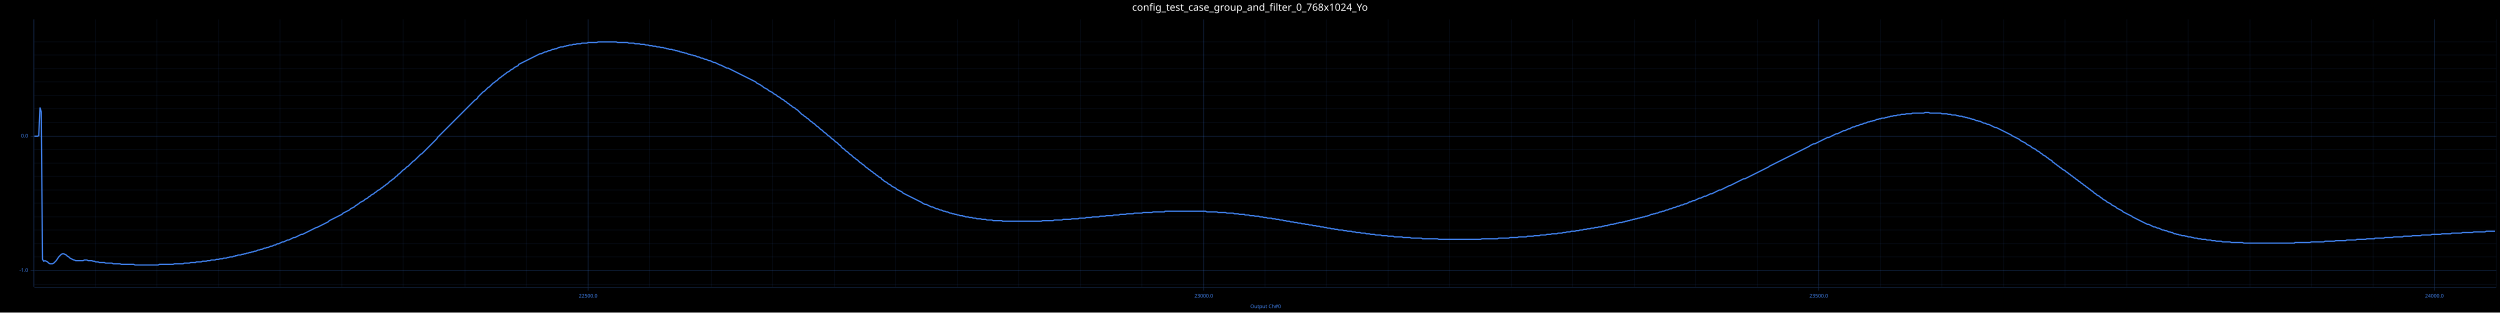
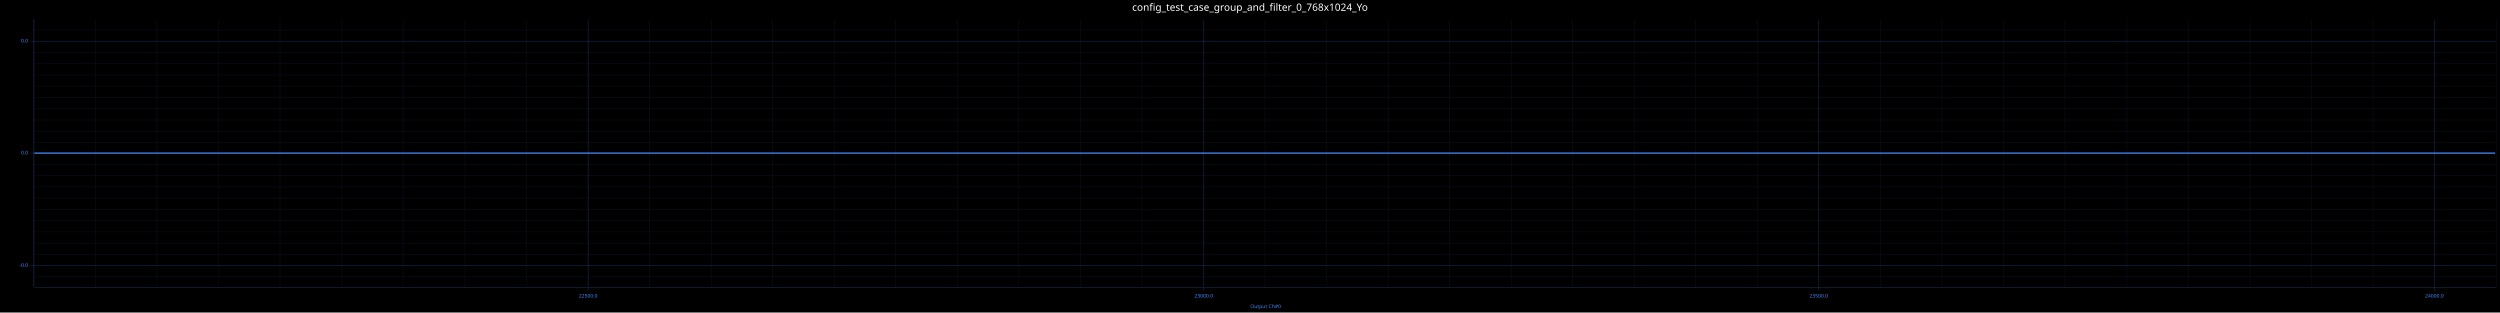
<svg xmlns="http://www.w3.org/2000/svg" width="100%" height="100%" preserveAspectRatio="xMidYMid meet" viewBox="0 0 4000 500">
  <rect x="0" y="0" width="4000" height="500" opacity="1" fill="#000000" stroke="none" />
  <text x="2000" y="5" dy="0.76em" text-anchor="middle" font-family="sans-serif" font-size="16.129" opacity="1" fill="#FFFFFF">
config_test_case_group_and_filter_0_768x1024_Yo
</text>
  <line opacity="0.1" stroke="#4285F4" stroke-width="1" x1="55" y1="459" x2="55" y2="31" />
  <line opacity="0.1" stroke="#4285F4" stroke-width="1" x1="153" y1="459" x2="153" y2="31" />
  <line opacity="0.1" stroke="#4285F4" stroke-width="1" x1="251" y1="459" x2="251" y2="31" />
  <line opacity="0.1" stroke="#4285F4" stroke-width="1" x1="350" y1="459" x2="350" y2="31" />
  <line opacity="0.1" stroke="#4285F4" stroke-width="1" x1="448" y1="459" x2="448" y2="31" />
  <line opacity="0.1" stroke="#4285F4" stroke-width="1" x1="547" y1="459" x2="547" y2="31" />
  <line opacity="0.1" stroke="#4285F4" stroke-width="1" x1="645" y1="459" x2="645" y2="31" />
  <line opacity="0.1" stroke="#4285F4" stroke-width="1" x1="744" y1="459" x2="744" y2="31" />
  <line opacity="0.1" stroke="#4285F4" stroke-width="1" x1="842" y1="459" x2="842" y2="31" />
  <line opacity="0.1" stroke="#4285F4" stroke-width="1" x1="941" y1="459" x2="941" y2="31" />
  <line opacity="0.1" stroke="#4285F4" stroke-width="1" x1="1039" y1="459" x2="1039" y2="31" />
  <line opacity="0.1" stroke="#4285F4" stroke-width="1" x1="1138" y1="459" x2="1138" y2="31" />
  <line opacity="0.1" stroke="#4285F4" stroke-width="1" x1="1236" y1="459" x2="1236" y2="31" />
  <line opacity="0.1" stroke="#4285F4" stroke-width="1" x1="1335" y1="459" x2="1335" y2="31" />
  <line opacity="0.1" stroke="#4285F4" stroke-width="1" x1="1433" y1="459" x2="1433" y2="31" />
  <line opacity="0.1" stroke="#4285F4" stroke-width="1" x1="1532" y1="459" x2="1532" y2="31" />
  <line opacity="0.1" stroke="#4285F4" stroke-width="1" x1="1630" y1="459" x2="1630" y2="31" />
  <line opacity="0.1" stroke="#4285F4" stroke-width="1" x1="1729" y1="459" x2="1729" y2="31" />
  <line opacity="0.1" stroke="#4285F4" stroke-width="1" x1="1827" y1="459" x2="1827" y2="31" />
  <line opacity="0.1" stroke="#4285F4" stroke-width="1" x1="1926" y1="459" x2="1926" y2="31" />
  <line opacity="0.1" stroke="#4285F4" stroke-width="1" x1="2024" y1="459" x2="2024" y2="31" />
  <line opacity="0.1" stroke="#4285F4" stroke-width="1" x1="2122" y1="459" x2="2122" y2="31" />
  <line opacity="0.1" stroke="#4285F4" stroke-width="1" x1="2221" y1="459" x2="2221" y2="31" />
  <line opacity="0.1" stroke="#4285F4" stroke-width="1" x1="2319" y1="459" x2="2319" y2="31" />
  <line opacity="0.1" stroke="#4285F4" stroke-width="1" x1="2418" y1="459" x2="2418" y2="31" />
  <line opacity="0.1" stroke="#4285F4" stroke-width="1" x1="2516" y1="459" x2="2516" y2="31" />
  <line opacity="0.1" stroke="#4285F4" stroke-width="1" x1="2615" y1="459" x2="2615" y2="31" />
  <line opacity="0.1" stroke="#4285F4" stroke-width="1" x1="2713" y1="459" x2="2713" y2="31" />
  <line opacity="0.1" stroke="#4285F4" stroke-width="1" x1="2812" y1="459" x2="2812" y2="31" />
  <line opacity="0.1" stroke="#4285F4" stroke-width="1" x1="2910" y1="459" x2="2910" y2="31" />
  <line opacity="0.1" stroke="#4285F4" stroke-width="1" x1="3009" y1="459" x2="3009" y2="31" />
  <line opacity="0.1" stroke="#4285F4" stroke-width="1" x1="3107" y1="459" x2="3107" y2="31" />
  <line opacity="0.1" stroke="#4285F4" stroke-width="1" x1="3206" y1="459" x2="3206" y2="31" />
  <line opacity="0.1" stroke="#4285F4" stroke-width="1" x1="3304" y1="459" x2="3304" y2="31" />
  <line opacity="0.1" stroke="#4285F4" stroke-width="1" x1="3403" y1="459" x2="3403" y2="31" />
  <line opacity="0.1" stroke="#4285F4" stroke-width="1" x1="3501" y1="459" x2="3501" y2="31" />
  <line opacity="0.1" stroke="#4285F4" stroke-width="1" x1="3600" y1="459" x2="3600" y2="31" />
  <line opacity="0.1" stroke="#4285F4" stroke-width="1" x1="3698" y1="459" x2="3698" y2="31" />
  <line opacity="0.1" stroke="#4285F4" stroke-width="1" x1="3797" y1="459" x2="3797" y2="31" />
  <line opacity="0.1" stroke="#4285F4" stroke-width="1" x1="3895" y1="459" x2="3895" y2="31" />
  <line opacity="0.1" stroke="#4285F4" stroke-width="1" x1="3994" y1="459" x2="3994" y2="31" />
-   <line opacity="0.1" stroke="#4285F4" stroke-width="1" x1="55" y1="455" x2="3994" y2="455" />
-   <line opacity="0.1" stroke="#4285F4" stroke-width="1" x1="55" y1="433" x2="3994" y2="433" />
-   <line opacity="0.1" stroke="#4285F4" stroke-width="1" x1="55" y1="411" x2="3994" y2="411" />
-   <line opacity="0.1" stroke="#4285F4" stroke-width="1" x1="55" y1="390" x2="3994" y2="390" />
-   <line opacity="0.1" stroke="#4285F4" stroke-width="1" x1="55" y1="368" x2="3994" y2="368" />
-   <line opacity="0.1" stroke="#4285F4" stroke-width="1" x1="55" y1="347" x2="3994" y2="347" />
-   <line opacity="0.1" stroke="#4285F4" stroke-width="1" x1="55" y1="325" x2="3994" y2="325" />
-   <line opacity="0.1" stroke="#4285F4" stroke-width="1" x1="55" y1="304" x2="3994" y2="304" />
-   <line opacity="0.1" stroke="#4285F4" stroke-width="1" x1="55" y1="282" x2="3994" y2="282" />
-   <line opacity="0.1" stroke="#4285F4" stroke-width="1" x1="55" y1="261" x2="3994" y2="261" />
-   <line opacity="0.1" stroke="#4285F4" stroke-width="1" x1="55" y1="239" x2="3994" y2="239" />
-   <line opacity="0.1" stroke="#4285F4" stroke-width="1" x1="55" y1="218" x2="3994" y2="218" />
-   <line opacity="0.1" stroke="#4285F4" stroke-width="1" x1="55" y1="196" x2="3994" y2="196" />
+   <line opacity="0.1" stroke="#4285F4" stroke-width="1" x1="55" y1="443" x2="3994" y2="443" />
+   <line opacity="0.1" stroke="#4285F4" stroke-width="1" x1="55" y1="425" x2="3994" y2="425" />
+   <line opacity="0.1" stroke="#4285F4" stroke-width="1" x1="55" y1="407" x2="3994" y2="407" />
+   <line opacity="0.1" stroke="#4285F4" stroke-width="1" x1="55" y1="389" x2="3994" y2="389" />
+   <line opacity="0.1" stroke="#4285F4" stroke-width="1" x1="55" y1="371" x2="3994" y2="371" />
+   <line opacity="0.1" stroke="#4285F4" stroke-width="1" x1="55" y1="353" x2="3994" y2="353" />
+   <line opacity="0.1" stroke="#4285F4" stroke-width="1" x1="55" y1="335" x2="3994" y2="335" />
+   <line opacity="0.1" stroke="#4285F4" stroke-width="1" x1="55" y1="317" x2="3994" y2="317" />
+   <line opacity="0.1" stroke="#4285F4" stroke-width="1" x1="55" y1="299" x2="3994" y2="299" />
+   <line opacity="0.1" stroke="#4285F4" stroke-width="1" x1="55" y1="281" x2="3994" y2="281" />
+   <line opacity="0.1" stroke="#4285F4" stroke-width="1" x1="55" y1="263" x2="3994" y2="263" />
+   <line opacity="0.1" stroke="#4285F4" stroke-width="1" x1="55" y1="245" x2="3994" y2="245" />
+   <line opacity="0.1" stroke="#4285F4" stroke-width="1" x1="55" y1="228" x2="3994" y2="228" />
+   <line opacity="0.1" stroke="#4285F4" stroke-width="1" x1="55" y1="210" x2="3994" y2="210" />
+   <line opacity="0.1" stroke="#4285F4" stroke-width="1" x1="55" y1="192" x2="3994" y2="192" />
  <line opacity="0.1" stroke="#4285F4" stroke-width="1" x1="55" y1="174" x2="3994" y2="174" />
-   <line opacity="0.1" stroke="#4285F4" stroke-width="1" x1="55" y1="153" x2="3994" y2="153" />
-   <line opacity="0.1" stroke="#4285F4" stroke-width="1" x1="55" y1="131" x2="3994" y2="131" />
-   <line opacity="0.1" stroke="#4285F4" stroke-width="1" x1="55" y1="110" x2="3994" y2="110" />
-   <line opacity="0.1" stroke="#4285F4" stroke-width="1" x1="55" y1="88" x2="3994" y2="88" />
-   <line opacity="0.1" stroke="#4285F4" stroke-width="1" x1="55" y1="67" x2="3994" y2="67" />
+   <line opacity="0.1" stroke="#4285F4" stroke-width="1" x1="55" y1="156" x2="3994" y2="156" />
+   <line opacity="0.1" stroke="#4285F4" stroke-width="1" x1="55" y1="138" x2="3994" y2="138" />
+   <line opacity="0.1" stroke="#4285F4" stroke-width="1" x1="55" y1="120" x2="3994" y2="120" />
+   <line opacity="0.1" stroke="#4285F4" stroke-width="1" x1="55" y1="102" x2="3994" y2="102" />
+   <line opacity="0.1" stroke="#4285F4" stroke-width="1" x1="55" y1="84" x2="3994" y2="84" />
+   <line opacity="0.1" stroke="#4285F4" stroke-width="1" x1="55" y1="66" x2="3994" y2="66" />
+   <line opacity="0.1" stroke="#4285F4" stroke-width="1" x1="55" y1="48" x2="3994" y2="48" />
  <text x="2025" y="495" dy="-0.5ex" text-anchor="middle" font-family="sans-serif" font-size="8.065" opacity="1" fill="#4285F4">
Output Ch#0
</text>
  <line opacity="0.2" stroke="#4285F4" stroke-width="1" x1="941" y1="459" x2="941" y2="31" />
  <line opacity="0.2" stroke="#4285F4" stroke-width="1" x1="1926" y1="459" x2="1926" y2="31" />
  <line opacity="0.2" stroke="#4285F4" stroke-width="1" x1="2910" y1="459" x2="2910" y2="31" />
  <line opacity="0.2" stroke="#4285F4" stroke-width="1" x1="3895" y1="459" x2="3895" y2="31" />
-   <line opacity="0.2" stroke="#4285F4" stroke-width="1" x1="55" y1="433" x2="3994" y2="433" />
-   <line opacity="0.2" stroke="#4285F4" stroke-width="1" x1="55" y1="218" x2="3994" y2="218" />
+   <line opacity="0.2" stroke="#4285F4" stroke-width="1" x1="55" y1="425" x2="3994" y2="425" />
+   <line opacity="0.2" stroke="#4285F4" stroke-width="1" x1="55" y1="245" x2="3994" y2="245" />
+   <line opacity="0.2" stroke="#4285F4" stroke-width="1" x1="55" y1="66" x2="3994" y2="66" />
  <polyline fill="none" opacity="0.3" stroke="#4285F4" stroke-width="1" points="54,31 54,459 " />
-   <text x="45" y="433" dy="0.5ex" text-anchor="end" font-family="sans-serif" font-size="8.065" opacity="1" fill="#4285F4">
- -1.0
+   <text x="45" y="425" dy="0.5ex" text-anchor="end" font-family="sans-serif" font-size="8.065" opacity="1" fill="#4285F4">
+ -0.0
</text>
-   <polyline fill="none" opacity="0.3" stroke="#4285F4" stroke-width="1" points="49,433 54,433 " />
-   <text x="45" y="218" dy="0.5ex" text-anchor="end" font-family="sans-serif" font-size="8.065" opacity="1" fill="#4285F4">
+   <polyline fill="none" opacity="0.3" stroke="#4285F4" stroke-width="1" points="49,425 54,425 " />
+   <text x="45" y="245" dy="0.5ex" text-anchor="end" font-family="sans-serif" font-size="8.065" opacity="1" fill="#4285F4">
0.0
</text>
-   <polyline fill="none" opacity="0.3" stroke="#4285F4" stroke-width="1" points="49,218 54,218 " />
+   <polyline fill="none" opacity="0.3" stroke="#4285F4" stroke-width="1" points="49,245 54,245 " />
+   <text x="45" y="66" dy="0.5ex" text-anchor="end" font-family="sans-serif" font-size="8.065" opacity="1" fill="#4285F4">
+ 0.0
+ </text>
+   <polyline fill="none" opacity="0.3" stroke="#4285F4" stroke-width="1" points="49,66 54,66 " />
  <polyline fill="none" opacity="0.3" stroke="#4285F4" stroke-width="1" points="55,460 3994,460 " />
  <text x="941" y="470" dy="0.76em" text-anchor="middle" font-family="sans-serif" font-size="8.065" opacity="1" fill="#4285F4">
22500.0
</text>
  <polyline fill="none" opacity="0.3" stroke="#4285F4" stroke-width="1" points="941,460 941,465 " />
  <text x="1926" y="470" dy="0.76em" text-anchor="middle" font-family="sans-serif" font-size="8.065" opacity="1" fill="#4285F4">
23000.0
</text>
  <polyline fill="none" opacity="0.3" stroke="#4285F4" stroke-width="1" points="1926,460 1926,465 " />
  <text x="2910" y="470" dy="0.76em" text-anchor="middle" font-family="sans-serif" font-size="8.065" opacity="1" fill="#4285F4">
23500.0
</text>
  <polyline fill="none" opacity="0.3" stroke="#4285F4" stroke-width="1" points="2910,460 2910,465 " />
  <text x="3895" y="470" dy="0.76em" text-anchor="middle" font-family="sans-serif" font-size="8.065" opacity="1" fill="#4285F4">
24000.0
</text>
  <polyline fill="none" opacity="0.3" stroke="#4285F4" stroke-width="1" points="3895,460 3895,465 " />
-   <polyline fill="none" opacity="1" stroke="#4285F4" stroke-width="2" points="55,218 56,218 58,218 60,218 62,217 64,172 66,179 68,415 70,418 72,417 74,418 76,419 78,421 80,422 82,422 84,422 86,421 88,419 90,417 92,414 94,411 96,409 98,407 100,406 102,406 104,407 106,408 108,410 110,411 112,413 114,414 116,415 118,416 119,416 121,417 123,417 125,417 127,417 129,417 131,417 133,417 135,416 137,416 139,416 141,417 143,417 145,417 147,417 149,418 151,418 153,419 155,419 157,419 159,420 161,420 163,420 165,420 167,420 169,421 171,421 173,421 175,421 177,421 179,421 181,422 183,422 184,422 186,422 188,422 190,422 192,422 194,423 196,423 198,423 200,423 202,423 204,423 206,423 208,423 210,423 212,423 214,423 216,424 218,424 220,424 222,424 224,424 226,424 228,424 230,424 232,424 234,424 236,424 238,424 240,424 242,424 244,424 246,424 248,424 249,424 251,424 253,424 255,423 257,423 259,423 261,423 263,423 265,423 267,423 269,423 271,423 273,423 275,423 277,423 279,422 281,422 283,422 285,422 287,422 289,422 291,422 293,422 295,421 297,421 299,421 301,421 303,421 305,420 307,420 309,420 311,420 313,420 314,419 316,419 318,419 320,419 322,419 324,418 326,418 328,418 330,418 332,417 334,417 336,417 338,416 340,416 342,416 344,416 346,415 348,415 350,415 352,414 354,414 356,414 358,413 360,413 362,413 364,412 366,412 368,411 370,411 372,411 374,410 376,410 377,409 379,409 381,408 383,408 385,408 387,407 389,407 391,406 393,406 395,405 397,405 399,404 401,404 403,403 405,403 407,402 409,402 411,401 413,400 415,400 417,399 419,399 421,398 423,397 425,397 427,396 429,396 431,395 433,394 435,394 437,393 439,392 441,392 442,391 444,390 446,390 448,389 450,388 452,387 454,387 456,386 458,385 460,384 462,384 464,383 466,382 468,381 470,380 472,380 474,379 476,378 478,377 480,376 482,375 484,375 486,374 488,373 490,372 492,371 494,370 496,369 498,368 500,367 502,366 504,365 506,364 507,364 509,363 511,362 513,361 515,360 517,359 519,358 521,357 523,356 525,355 527,353 529,352 531,351 533,350 535,349 537,348 539,347 541,346 543,345 545,344 547,343 549,341 551,340 553,339 555,338 557,337 559,336 561,334 563,333 565,332 567,331 569,329 571,328 572,327 574,326 576,324 578,323 580,322 582,321 584,319 586,318 588,317 590,315 592,314 594,312 596,311 598,310 600,308 602,307 604,305 606,304 608,303 610,301 612,300 614,298 616,297 618,295 620,294 622,292 624,290 626,289 628,287 630,286 632,284 634,282 636,281 637,279 639,278 641,276 643,274 645,272 647,271 649,269 651,267 653,266 655,264 657,262 659,260 661,258 663,257 665,255 667,253 669,251 671,249 673,247 675,246 677,244 679,242 681,240 683,238 685,236 687,234 689,232 691,230 693,228 695,226 697,224 699,222 700,220 702,218 704,216 706,214 708,212 710,210 712,208 714,206 716,204 718,202 720,200 722,198 724,196 726,194 728,192 730,190 732,188 734,186 736,184 738,182 740,180 742,178 744,176 746,174 748,172 750,170 752,168 754,166 756,164 758,162 760,160 762,159 764,157 765,155 767,153 769,151 771,149 773,147 775,146 777,144 779,142 781,140 783,139 785,137 787,135 789,133 791,132 793,130 795,129 797,127 799,125 801,124 803,122 805,121 807,119 809,118 811,116 813,115 815,114 817,112 819,111 821,110 823,108 825,107 827,106 829,105 830,103 832,102 834,101 836,100 838,99 840,98 842,97 844,96 846,95 848,94 850,93 852,92 854,91 856,90 858,89 860,88 862,87 864,86 866,86 868,85 870,84 872,83 874,83 876,82 878,81 880,81 882,80 884,79 886,79 888,78 890,78 892,77 894,76 895,76 897,75 899,75 901,75 903,74 905,74 907,73 909,73 911,72 913,72 915,72 917,71 919,71 921,71 923,70 925,70 927,70 929,70 931,69 933,69 935,69 937,69 939,69 941,68 943,68 945,68 947,68 949,68 951,68 953,68 955,68 957,67 959,67 960,67 962,67 964,67 966,67 968,67 970,67 972,67 974,67 976,67 978,67 980,67 982,67 984,67 986,67 988,68 990,68 992,68 994,68 996,68 998,68 1000,68 1002,68 1004,68 1006,69 1008,69 1010,69 1012,69 1014,69 1016,70 1018,70 1020,70 1022,70 1023,70 1025,71 1027,71 1029,71 1031,71 1033,72 1035,72 1037,72 1039,73 1041,73 1043,73 1045,74 1047,74 1049,74 1051,75 1053,75 1055,75 1057,76 1059,76 1061,76 1063,77 1065,77 1067,78 1069,78 1071,79 1073,79 1075,79 1077,80 1079,80 1081,81 1083,81 1085,82 1087,82 1088,83 1090,83 1092,84 1094,84 1096,85 1098,85 1100,86 1102,87 1104,87 1106,88 1108,88 1110,89 1112,89 1114,90 1116,91 1118,91 1120,92 1122,93 1124,93 1126,94 1128,95 1130,95 1132,96 1134,97 1136,97 1138,98 1140,99 1142,100 1144,100 1146,101 1148,102 1150,103 1152,104 1153,104 1155,105 1157,106 1159,107 1161,108 1163,109 1165,109 1167,110 1169,111 1171,112 1173,113 1175,114 1177,115 1179,116 1181,117 1183,118 1185,119 1187,120 1189,121 1191,122 1193,123 1195,124 1197,125 1199,126 1201,127 1203,128 1205,129 1207,130 1209,131 1211,133 1213,134 1215,135 1217,136 1218,137 1220,138 1222,140 1224,141 1226,142 1228,143 1230,145 1232,146 1234,147 1236,148 1238,150 1240,151 1242,152 1244,154 1246,155 1248,156 1250,158 1252,159 1254,160 1256,162 1258,163 1260,165 1262,166 1264,168 1266,169 1268,171 1270,172 1272,173 1274,175 1276,176 1278,178 1280,180 1281,181 1283,183 1285,184 1287,186 1289,187 1291,189 1293,190 1295,192 1297,194 1299,195 1301,197 1303,198 1305,200 1307,202 1309,203 1311,205 1313,207 1315,208 1317,210 1319,212 1321,213 1323,215 1325,217 1327,218 1329,220 1331,222 1333,223 1335,225 1337,227 1339,228 1341,230 1343,232 1345,233 1346,235 1348,237 1350,238 1352,240 1354,242 1356,243 1358,245 1360,247 1362,248 1364,250 1366,252 1368,253 1370,255 1372,256 1374,258 1376,260 1378,261 1380,263 1382,264 1384,266 1386,268 1388,269 1390,271 1392,272 1394,274 1396,275 1398,277 1400,278 1402,280 1404,281 1406,283 1408,284 1410,285 1411,287 1413,288 1415,290 1417,291 1419,292 1421,294 1423,295 1425,296 1427,298 1429,299 1431,300 1433,301 1435,303 1437,304 1439,305 1441,306 1443,307 1445,309 1447,310 1449,311 1451,312 1453,313 1455,314 1457,315 1459,316 1461,317 1463,318 1465,319 1467,320 1469,321 1471,322 1473,323 1475,324 1476,325 1478,326 1480,327 1482,327 1484,328 1486,329 1488,330 1490,331 1492,331 1494,332 1496,333 1498,334 1500,334 1502,335 1504,336 1506,336 1508,337 1510,338 1512,338 1514,339 1516,339 1518,340 1520,341 1522,341 1524,342 1526,342 1528,343 1530,343 1532,344 1534,344 1536,345 1538,345 1540,345 1541,346 1543,346 1545,347 1547,347 1549,347 1551,348 1553,348 1555,348 1557,349 1559,349 1561,349 1563,350 1565,350 1567,350 1569,350 1571,351 1573,351 1575,351 1577,351 1579,352 1581,352 1583,352 1585,352 1587,352 1589,353 1591,353 1593,353 1595,353 1597,353 1599,353 1601,353 1603,353 1604,354 1606,354 1608,354 1610,354 1612,354 1614,354 1616,354 1618,354 1620,354 1622,354 1624,354 1626,354 1628,354 1630,354 1632,354 1634,354 1636,354 1638,354 1640,354 1642,354 1644,354 1646,354 1648,354 1650,354 1652,354 1654,354 1656,354 1658,354 1660,354 1662,354 1664,354 1666,354 1668,353 1669,353 1671,353 1673,353 1675,353 1677,353 1679,353 1681,353 1683,353 1685,353 1687,352 1689,352 1691,352 1693,352 1695,352 1697,352 1699,352 1701,351 1703,351 1705,351 1707,351 1709,351 1711,351 1713,351 1715,350 1717,350 1719,350 1721,350 1723,350 1725,350 1727,349 1729,349 1731,349 1733,349 1734,349 1736,349 1738,348 1740,348 1742,348 1744,348 1746,348 1748,347 1750,347 1752,347 1754,347 1756,347 1758,347 1760,346 1762,346 1764,346 1766,346 1768,346 1770,345 1772,345 1774,345 1776,345 1778,345 1780,345 1782,344 1784,344 1786,344 1788,344 1790,344 1792,343 1794,343 1796,343 1798,343 1799,343 1801,343 1803,342 1805,342 1807,342 1809,342 1811,342 1813,342 1815,341 1817,341 1819,341 1821,341 1823,341 1825,341 1827,341 1829,340 1831,340 1833,340 1835,340 1837,340 1839,340 1841,340 1843,340 1845,339 1847,339 1849,339 1851,339 1853,339 1855,339 1857,339 1859,339 1861,339 1863,339 1864,338 1866,338 1868,338 1870,338 1872,338 1874,338 1876,338 1878,338 1880,338 1882,338 1884,338 1886,338 1888,338 1890,338 1892,338 1894,338 1896,338 1898,338 1900,338 1902,338 1904,338 1906,338 1908,338 1910,338 1912,338 1914,338 1916,338 1918,338 1920,338 1922,338 1924,338 1926,338 1927,338 1929,338 1931,339 1933,339 1935,339 1937,339 1939,339 1941,339 1943,339 1945,339 1947,339 1949,340 1951,340 1953,340 1955,340 1957,340 1959,340 1961,340 1963,341 1965,341 1967,341 1969,341 1971,341 1973,341 1975,342 1977,342 1979,342 1981,342 1983,343 1985,343 1987,343 1989,343 1991,343 1992,344 1994,344 1996,344 1998,344 2000,345 2002,345 2004,345 2006,345 2008,346 2010,346 2012,346 2014,346 2016,347 2018,347 2020,347 2022,348 2024,348 2026,348 2028,349 2030,349 2032,349 2034,349 2036,350 2038,350 2040,350 2042,351 2044,351 2046,351 2048,352 2050,352 2052,352 2054,353 2056,353 2057,353 2059,354 2061,354 2063,354 2065,355 2067,355 2069,355 2071,356 2073,356 2075,356 2077,357 2079,357 2081,357 2083,358 2085,358 2087,358 2089,359 2091,359 2093,359 2095,360 2097,360 2099,360 2101,361 2103,361 2105,361 2107,362 2109,362 2111,362 2113,363 2115,363 2117,363 2119,364 2121,364 2122,364 2124,365 2126,365 2128,365 2130,366 2132,366 2134,366 2136,367 2138,367 2140,367 2142,368 2144,368 2146,368 2148,368 2150,369 2152,369 2154,369 2156,370 2158,370 2160,370 2162,370 2164,371 2166,371 2168,371 2170,372 2172,372 2174,372 2176,372 2178,373 2180,373 2182,373 2184,373 2186,374 2187,374 2189,374 2191,374 2193,375 2195,375 2197,375 2199,375 2201,376 2203,376 2205,376 2207,376 2209,376 2211,377 2213,377 2215,377 2217,377 2219,377 2221,378 2223,378 2225,378 2227,378 2229,378 2231,379 2233,379 2235,379 2237,379 2239,379 2241,379 2243,379 2245,380 2247,380 2249,380 2250,380 2252,380 2254,380 2256,380 2258,381 2260,381 2262,381 2264,381 2266,381 2268,381 2270,381 2272,381 2274,381 2276,382 2278,382 2280,382 2282,382 2284,382 2286,382 2288,382 2290,382 2292,382 2294,382 2296,382 2298,382 2300,382 2302,383 2304,383 2306,383 2308,383 2310,383 2312,383 2314,383 2315,383 2317,383 2319,383 2321,383 2323,383 2325,383 2327,383 2329,383 2331,383 2333,383 2335,383 2337,383 2339,383 2341,383 2343,383 2345,383 2347,383 2349,383 2351,383 2353,383 2355,383 2357,383 2359,383 2361,383 2363,383 2365,383 2367,383 2369,383 2371,382 2373,382 2375,382 2377,382 2379,382 2380,382 2382,382 2384,382 2386,382 2388,382 2390,382 2392,382 2394,382 2396,382 2398,381 2400,381 2402,381 2404,381 2406,381 2408,381 2410,381 2412,381 2414,381 2416,380 2418,380 2420,380 2422,380 2424,380 2426,380 2428,380 2430,379 2432,379 2434,379 2436,379 2438,379 2440,379 2442,379 2444,378 2445,378 2447,378 2449,378 2451,378 2453,378 2455,377 2457,377 2459,377 2461,377 2463,377 2465,376 2467,376 2469,376 2471,376 2473,376 2475,375 2477,375 2479,375 2481,375 2483,374 2485,374 2487,374 2489,374 2491,374 2493,373 2495,373 2497,373 2499,373 2501,372 2503,372 2505,372 2507,371 2508,371 2510,371 2512,371 2514,370 2516,370 2518,370 2520,370 2522,369 2524,369 2526,369 2528,368 2530,368 2532,368 2534,367 2536,367 2538,367 2540,366 2542,366 2544,366 2546,365 2548,365 2550,365 2552,364 2554,364 2556,364 2558,363 2560,363 2562,363 2564,362 2566,362 2568,361 2570,361 2572,361 2573,360 2575,360 2577,359 2579,359 2581,359 2583,358 2585,358 2587,357 2589,357 2591,356 2593,356 2595,356 2597,355 2599,355 2601,354 2603,354 2605,353 2607,353 2609,352 2611,352 2613,351 2615,351 2617,350 2619,350 2621,349 2623,349 2625,348 2627,348 2629,347 2631,347 2633,346 2635,346 2637,345 2638,345 2640,344 2642,343 2644,343 2646,342 2648,342 2650,341 2652,341 2654,340 2656,339 2658,339 2660,338 2662,338 2664,337 2666,336 2668,336 2670,335 2672,334 2674,334 2676,333 2678,332 2680,332 2682,331 2684,330 2686,330 2688,329 2690,328 2692,328 2694,327 2696,326 2698,326 2700,325 2702,324 2703,323 2705,323 2707,322 2709,321 2711,321 2713,320 2715,319 2717,318 2719,317 2721,317 2723,316 2725,315 2727,314 2729,314 2731,313 2733,312 2735,311 2737,310 2739,310 2741,309 2743,308 2745,307 2747,306 2749,305 2751,304 2753,304 2755,303 2757,302 2759,301 2761,300 2763,299 2765,298 2767,297 2768,297 2770,296 2772,295 2774,294 2776,293 2778,292 2780,291 2782,290 2784,289 2786,288 2788,287 2790,286 2792,286 2794,285 2796,284 2798,283 2800,282 2802,281 2804,280 2806,279 2808,278 2810,277 2812,276 2814,275 2816,274 2818,273 2820,272 2822,271 2824,270 2826,269 2828,268 2830,267 2831,266 2833,265 2835,264 2837,263 2839,262 2841,261 2843,260 2845,259 2847,258 2849,257 2851,256 2853,255 2855,254 2857,253 2859,252 2861,251 2863,250 2865,249 2867,248 2869,247 2871,246 2873,245 2875,244 2877,243 2879,242 2881,241 2883,240 2885,239 2887,238 2889,237 2891,236 2893,235 2895,234 2896,233 2898,232 2900,231 2902,230 2904,230 2906,229 2908,228 2910,227 2912,226 2914,225 2916,224 2918,223 2920,222 2922,221 2924,220 2926,220 2928,219 2930,218 2932,217 2934,216 2936,215 2938,214 2940,214 2942,213 2944,212 2946,211 2948,210 2950,209 2952,209 2954,208 2956,207 2958,206 2960,206 2961,205 2963,204 2965,203 2967,203 2969,202 2971,201 2973,201 2975,200 2977,199 2979,199 2981,198 2983,197 2985,197 2987,196 2989,195 2991,195 2993,194 2995,194 2997,193 2999,193 3001,192 3003,191 3005,191 3007,190 3009,190 3011,189 3013,189 3015,189 3017,188 3019,188 3021,187 3023,187 3025,186 3026,186 3028,186 3030,185 3032,185 3034,185 3036,184 3038,184 3040,184 3042,183 3044,183 3046,183 3048,183 3050,182 3052,182 3054,182 3056,182 3058,182 3060,181 3062,181 3064,181 3066,181 3068,181 3070,181 3072,181 3074,181 3076,181 3078,181 3080,180 3082,180 3084,180 3086,180 3088,181 3090,181 3091,181 3093,181 3095,181 3097,181 3099,181 3101,181 3103,181 3105,181 3107,182 3109,182 3111,182 3113,182 3115,182 3117,183 3119,183 3121,183 3123,184 3125,184 3127,184 3129,184 3131,185 3133,185 3135,186 3137,186 3139,186 3141,187 3143,187 3145,188 3147,188 3149,189 3151,189 3153,190 3154,190 3156,191 3158,191 3160,192 3162,193 3164,193 3166,194 3168,194 3170,195 3172,196 3174,197 3176,197 3178,198 3180,199 3182,199 3184,200 3186,201 3188,202 3190,203 3192,204 3194,204 3196,205 3198,206 3200,207 3202,208 3204,209 3206,210 3208,211 3210,212 3212,213 3214,214 3216,215 3218,216 3219,217 3221,218 3223,219 3225,220 3227,221 3229,222 3231,223 3233,225 3235,226 3237,227 3239,228 3241,229 3243,231 3245,232 3247,233 3249,234 3251,236 3253,237 3255,238 3257,239 3259,241 3261,242 3263,243 3265,245 3267,246 3269,248 3271,249 3273,250 3275,252 3277,253 3279,255 3281,256 3283,257 3284,259 3286,260 3288,262 3290,263 3292,265 3294,266 3296,268 3298,269 3300,271 3302,272 3304,273 3306,275 3308,276 3310,278 3312,279 3314,281 3316,282 3318,284 3320,285 3322,287 3324,288 3326,290 3328,291 3330,293 3332,294 3334,296 3336,297 3338,299 3340,300 3342,302 3344,303 3346,305 3348,306 3349,307 3351,309 3353,310 3355,312 3357,313 3359,314 3361,316 3363,317 3365,319 3367,320 3369,321 3371,323 3373,324 3375,325 3377,326 3379,328 3381,329 3383,330 3385,331 3387,333 3389,334 3391,335 3393,336 3395,337 3397,339 3399,340 3401,341 3403,342 3405,343 3407,344 3409,345 3411,346 3412,347 3414,348 3416,349 3418,350 3420,351 3422,352 3424,353 3426,354 3428,355 3430,356 3432,357 3434,358 3436,359 3438,359 3440,360 3442,361 3444,362 3446,363 3448,363 3450,364 3452,365 3454,365 3456,366 3458,367 3460,368 3462,368 3464,369 3466,369 3468,370 3470,371 3472,371 3474,372 3476,372 3477,373 3479,374 3481,374 3483,375 3485,375 3487,376 3489,376 3491,377 3493,377 3495,377 3497,378 3499,378 3501,379 3503,379 3505,379 3507,380 3509,380 3511,381 3513,381 3515,381 3517,382 3519,382 3521,382 3523,383 3525,383 3527,383 3529,383 3531,384 3533,384 3535,384 3537,384 3539,385 3541,385 3542,385 3544,385 3546,386 3548,386 3550,386 3552,386 3554,386 3556,387 3558,387 3560,387 3562,387 3564,387 3566,387 3568,387 3570,388 3572,388 3574,388 3576,388 3578,388 3580,388 3582,388 3584,388 3586,388 3588,388 3590,389 3592,389 3594,389 3596,389 3598,389 3600,389 3602,389 3604,389 3606,389 3607,389 3609,389 3611,389 3613,389 3615,389 3617,389 3619,389 3621,389 3623,389 3625,389 3627,389 3629,389 3631,389 3633,389 3635,389 3637,389 3639,389 3641,389 3643,389 3645,389 3647,389 3649,389 3651,389 3653,389 3655,389 3657,389 3659,389 3661,389 3663,389 3665,389 3667,389 3669,389 3671,389 3672,388 3674,388 3676,388 3678,388 3680,388 3682,388 3684,388 3686,388 3688,388 3690,388 3692,388 3694,388 3696,388 3698,387 3700,387 3702,387 3704,387 3706,387 3708,387 3710,387 3712,387 3714,387 3716,387 3718,387 3720,386 3722,386 3724,386 3726,386 3728,386 3730,386 3732,386 3734,386 3735,386 3737,385 3739,385 3741,385 3743,385 3745,385 3747,385 3749,385 3751,385 3753,385 3755,384 3757,384 3759,384 3761,384 3763,384 3765,384 3767,384 3769,384 3771,383 3773,383 3775,383 3777,383 3779,383 3781,383 3783,383 3785,383 3787,382 3789,382 3791,382 3793,382 3795,382 3797,382 3799,382 3800,381 3802,381 3804,381 3806,381 3808,381 3810,381 3812,381 3814,381 3816,380 3818,380 3820,380 3822,380 3824,380 3826,380 3828,380 3830,379 3832,379 3834,379 3836,379 3838,379 3840,379 3842,379 3844,379 3846,378 3848,378 3850,378 3852,378 3854,378 3856,378 3858,378 3860,377 3862,377 3864,377 3865,377 3867,377 3869,377 3871,377 3873,377 3875,376 3877,376 3879,376 3881,376 3883,376 3885,376 3887,376 3889,376 3891,375 3893,375 3895,375 3897,375 3899,375 3901,375 3903,375 3905,375 3907,374 3909,374 3911,374 3913,374 3915,374 3917,374 3919,374 3921,374 3923,373 3925,373 3927,373 3929,373 3930,373 3932,373 3934,373 3936,373 3938,373 3940,372 3942,372 3944,372 3946,372 3948,372 3950,372 3952,372 3954,372 3956,372 3958,371 3960,371 3962,371 3964,371 3966,371 3968,371 3970,371 3972,371 3974,371 3976,371 3978,370 3980,370 3982,370 3984,370 3986,370 3988,370 3990,370 3992,370 " />
+   <polyline fill="none" opacity="1" stroke="#4285F4" stroke-width="2" points="55,245 56,245 58,245 60,245 62,245 64,245 66,245 68,245 70,245 72,245 74,245 76,245 78,245 80,245 82,245 84,245 86,245 88,245 90,245 92,245 94,245 96,245 98,245 100,245 102,245 104,245 106,245 108,245 110,245 112,245 114,245 116,245 118,245 119,245 121,245 123,245 125,245 127,245 129,245 131,245 133,245 135,245 137,245 139,245 141,245 143,245 145,245 147,245 149,245 151,245 153,245 155,245 157,245 159,245 161,245 163,245 165,245 167,245 169,245 171,245 173,245 175,245 177,245 179,245 181,245 183,245 184,245 186,245 188,245 190,245 192,245 194,245 196,245 198,245 200,245 202,245 204,245 206,245 208,245 210,245 212,245 214,245 216,245 218,245 220,245 222,245 224,245 226,245 228,245 230,245 232,245 234,245 236,245 238,245 240,245 242,245 244,245 246,245 248,245 249,245 251,245 253,245 255,245 257,245 259,245 261,245 263,245 265,245 267,245 269,245 271,245 273,245 275,245 277,245 279,245 281,245 283,245 285,245 287,245 289,245 291,245 293,245 295,245 297,245 299,245 301,245 303,245 305,245 307,245 309,245 311,245 313,245 314,245 316,245 318,245 320,245 322,245 324,245 326,245 328,245 330,245 332,245 334,245 336,245 338,245 340,245 342,245 344,245 346,245 348,245 350,245 352,245 354,245 356,245 358,245 360,245 362,245 364,245 366,245 368,245 370,245 372,245 374,245 376,245 377,245 379,245 381,245 383,245 385,245 387,245 389,245 391,245 393,245 395,245 397,245 399,245 401,245 403,245 405,245 407,245 409,245 411,245 413,245 415,245 417,245 419,245 421,245 423,245 425,245 427,245 429,245 431,245 433,245 435,245 437,245 439,245 441,245 442,245 444,245 446,245 448,245 450,245 452,245 454,245 456,245 458,245 460,245 462,245 464,245 466,245 468,245 470,245 472,245 474,245 476,245 478,245 480,245 482,245 484,245 486,245 488,245 490,245 492,245 494,245 496,245 498,245 500,245 502,245 504,245 506,245 507,245 509,245 511,245 513,245 515,245 517,245 519,245 521,245 523,245 525,245 527,245 529,245 531,245 533,245 535,245 537,245 539,245 541,245 543,245 545,245 547,245 549,245 551,245 553,245 555,245 557,245 559,245 561,245 563,245 565,245 567,245 569,245 571,245 572,245 574,245 576,245 578,245 580,245 582,245 584,245 586,245 588,245 590,245 592,245 594,245 596,245 598,245 600,245 602,245 604,245 606,245 608,245 610,245 612,245 614,245 616,245 618,245 620,245 622,245 624,245 626,245 628,245 630,245 632,245 634,245 636,245 637,245 639,245 641,245 643,245 645,245 647,245 649,245 651,245 653,245 655,245 657,245 659,245 661,245 663,245 665,245 667,245 669,245 671,245 673,245 675,245 677,245 679,245 681,245 683,245 685,245 687,245 689,245 691,245 693,245 695,245 697,245 699,245 700,245 702,245 704,245 706,245 708,245 710,245 712,245 714,245 716,245 718,245 720,245 722,245 724,245 726,245 728,245 730,245 732,245 734,245 736,245 738,245 740,245 742,245 744,245 746,245 748,245 750,245 752,245 754,245 756,245 758,245 760,245 762,245 764,245 765,245 767,245 769,245 771,245 773,245 775,245 777,245 779,245 781,245 783,245 785,245 787,245 789,245 791,245 793,245 795,245 797,245 799,245 801,245 803,245 805,245 807,245 809,245 811,245 813,245 815,245 817,245 819,245 821,245 823,245 825,245 827,245 829,245 830,245 832,245 834,245 836,245 838,245 840,245 842,245 844,245 846,245 848,245 850,245 852,245 854,245 856,245 858,245 860,245 862,245 864,245 866,245 868,245 870,245 872,245 874,245 876,245 878,245 880,245 882,245 884,245 886,245 888,245 890,245 892,245 894,245 895,245 897,245 899,245 901,245 903,245 905,245 907,245 909,245 911,245 913,245 915,245 917,245 919,245 921,245 923,245 925,245 927,245 929,245 931,245 933,245 935,245 937,245 939,245 941,245 943,245 945,245 947,245 949,245 951,245 953,245 955,245 957,245 959,245 960,245 962,245 964,245 966,245 968,245 970,245 972,245 974,245 976,245 978,245 980,245 982,245 984,245 986,245 988,245 990,245 992,245 994,245 996,245 998,245 1000,245 1002,245 1004,245 1006,245 1008,245 1010,245 1012,245 1014,245 1016,245 1018,245 1020,245 1022,245 1023,245 1025,245 1027,245 1029,245 1031,245 1033,245 1035,245 1037,245 1039,245 1041,245 1043,245 1045,245 1047,245 1049,245 1051,245 1053,245 1055,245 1057,245 1059,245 1061,245 1063,245 1065,245 1067,245 1069,245 1071,245 1073,245 1075,245 1077,245 1079,245 1081,245 1083,245 1085,245 1087,245 1088,245 1090,245 1092,245 1094,245 1096,245 1098,245 1100,245 1102,245 1104,245 1106,245 1108,245 1110,245 1112,245 1114,245 1116,245 1118,245 1120,245 1122,245 1124,245 1126,245 1128,245 1130,245 1132,245 1134,245 1136,245 1138,245 1140,245 1142,245 1144,245 1146,245 1148,245 1150,245 1152,245 1153,245 1155,245 1157,245 1159,245 1161,245 1163,245 1165,245 1167,245 1169,245 1171,245 1173,245 1175,245 1177,245 1179,245 1181,245 1183,245 1185,245 1187,245 1189,245 1191,245 1193,245 1195,245 1197,245 1199,245 1201,245 1203,245 1205,245 1207,245 1209,245 1211,245 1213,245 1215,245 1217,245 1218,245 1220,245 1222,245 1224,245 1226,245 1228,245 1230,245 1232,245 1234,245 1236,245 1238,245 1240,245 1242,245 1244,245 1246,245 1248,245 1250,245 1252,245 1254,245 1256,245 1258,245 1260,245 1262,245 1264,245 1266,245 1268,245 1270,245 1272,245 1274,245 1276,245 1278,245 1280,245 1281,245 1283,245 1285,245 1287,245 1289,245 1291,245 1293,245 1295,245 1297,245 1299,245 1301,245 1303,245 1305,245 1307,245 1309,245 1311,245 1313,245 1315,245 1317,245 1319,245 1321,245 1323,245 1325,245 1327,245 1329,245 1331,245 1333,245 1335,245 1337,245 1339,245 1341,245 1343,245 1345,245 1346,245 1348,245 1350,245 1352,245 1354,245 1356,245 1358,245 1360,245 1362,245 1364,245 1366,245 1368,245 1370,245 1372,245 1374,245 1376,245 1378,245 1380,245 1382,245 1384,245 1386,245 1388,245 1390,245 1392,245 1394,245 1396,245 1398,245 1400,245 1402,245 1404,245 1406,245 1408,245 1410,245 1411,245 1413,245 1415,245 1417,245 1419,245 1421,245 1423,245 1425,245 1427,245 1429,245 1431,245 1433,245 1435,245 1437,245 1439,245 1441,245 1443,245 1445,245 1447,245 1449,245 1451,245 1453,245 1455,245 1457,245 1459,245 1461,245 1463,245 1465,245 1467,245 1469,245 1471,245 1473,245 1475,245 1476,245 1478,245 1480,245 1482,245 1484,245 1486,245 1488,245 1490,245 1492,245 1494,245 1496,245 1498,245 1500,245 1502,245 1504,245 1506,245 1508,245 1510,245 1512,245 1514,245 1516,245 1518,245 1520,245 1522,245 1524,245 1526,245 1528,245 1530,245 1532,245 1534,245 1536,245 1538,245 1540,245 1541,245 1543,245 1545,245 1547,245 1549,245 1551,245 1553,245 1555,245 1557,245 1559,245 1561,245 1563,245 1565,245 1567,245 1569,245 1571,245 1573,245 1575,245 1577,245 1579,245 1581,245 1583,245 1585,245 1587,245 1589,245 1591,245 1593,245 1595,245 1597,245 1599,245 1601,245 1603,245 1604,245 1606,245 1608,245 1610,245 1612,245 1614,245 1616,245 1618,245 1620,245 1622,245 1624,245 1626,245 1628,245 1630,245 1632,245 1634,245 1636,245 1638,245 1640,245 1642,245 1644,245 1646,245 1648,245 1650,245 1652,245 1654,245 1656,245 1658,245 1660,245 1662,245 1664,245 1666,245 1668,245 1669,245 1671,245 1673,245 1675,245 1677,245 1679,245 1681,245 1683,245 1685,245 1687,245 1689,245 1691,245 1693,245 1695,245 1697,245 1699,245 1701,245 1703,245 1705,245 1707,245 1709,245 1711,245 1713,245 1715,245 1717,245 1719,245 1721,245 1723,245 1725,245 1727,245 1729,245 1731,245 1733,245 1734,245 1736,245 1738,245 1740,245 1742,245 1744,245 1746,245 1748,245 1750,245 1752,245 1754,245 1756,245 1758,245 1760,245 1762,245 1764,245 1766,245 1768,245 1770,245 1772,245 1774,245 1776,245 1778,245 1780,245 1782,245 1784,245 1786,245 1788,245 1790,245 1792,245 1794,245 1796,245 1798,245 1799,245 1801,245 1803,245 1805,245 1807,245 1809,245 1811,245 1813,245 1815,245 1817,245 1819,245 1821,245 1823,245 1825,245 1827,245 1829,245 1831,245 1833,245 1835,245 1837,245 1839,245 1841,245 1843,245 1845,245 1847,245 1849,245 1851,245 1853,245 1855,245 1857,245 1859,245 1861,245 1863,245 1864,245 1866,245 1868,245 1870,245 1872,245 1874,245 1876,245 1878,245 1880,245 1882,245 1884,245 1886,245 1888,245 1890,245 1892,245 1894,245 1896,245 1898,245 1900,245 1902,245 1904,245 1906,245 1908,245 1910,245 1912,245 1914,245 1916,245 1918,245 1920,245 1922,245 1924,245 1926,245 1927,245 1929,245 1931,245 1933,245 1935,245 1937,245 1939,245 1941,245 1943,245 1945,245 1947,245 1949,245 1951,245 1953,245 1955,245 1957,245 1959,245 1961,245 1963,245 1965,245 1967,245 1969,245 1971,245 1973,245 1975,245 1977,245 1979,245 1981,245 1983,245 1985,245 1987,245 1989,245 1991,245 1992,245 1994,245 1996,245 1998,245 2000,245 2002,245 2004,245 2006,245 2008,245 2010,245 2012,245 2014,245 2016,245 2018,245 2020,245 2022,245 2024,245 2026,245 2028,245 2030,245 2032,245 2034,245 2036,245 2038,245 2040,245 2042,245 2044,245 2046,245 2048,245 2050,245 2052,245 2054,245 2056,245 2057,245 2059,245 2061,245 2063,245 2065,245 2067,245 2069,245 2071,245 2073,245 2075,245 2077,245 2079,245 2081,245 2083,245 2085,245 2087,245 2089,245 2091,245 2093,245 2095,245 2097,245 2099,245 2101,245 2103,245 2105,245 2107,245 2109,245 2111,245 2113,245 2115,245 2117,245 2119,245 2121,245 2122,245 2124,245 2126,245 2128,245 2130,245 2132,245 2134,245 2136,245 2138,245 2140,245 2142,245 2144,245 2146,245 2148,245 2150,245 2152,245 2154,245 2156,245 2158,245 2160,245 2162,245 2164,245 2166,245 2168,245 2170,245 2172,245 2174,245 2176,245 2178,245 2180,245 2182,245 2184,245 2186,245 2187,245 2189,245 2191,245 2193,245 2195,245 2197,245 2199,245 2201,245 2203,245 2205,245 2207,245 2209,245 2211,245 2213,245 2215,245 2217,245 2219,245 2221,245 2223,245 2225,245 2227,245 2229,245 2231,245 2233,245 2235,245 2237,245 2239,245 2241,245 2243,245 2245,245 2247,245 2249,245 2250,245 2252,245 2254,245 2256,245 2258,245 2260,245 2262,245 2264,245 2266,245 2268,245 2270,245 2272,245 2274,245 2276,245 2278,245 2280,245 2282,245 2284,245 2286,245 2288,245 2290,245 2292,245 2294,245 2296,245 2298,245 2300,245 2302,245 2304,245 2306,245 2308,245 2310,245 2312,245 2314,245 2315,245 2317,245 2319,245 2321,245 2323,245 2325,245 2327,245 2329,245 2331,245 2333,245 2335,245 2337,245 2339,245 2341,245 2343,245 2345,245 2347,245 2349,245 2351,245 2353,245 2355,245 2357,245 2359,245 2361,245 2363,245 2365,245 2367,245 2369,245 2371,245 2373,245 2375,245 2377,245 2379,245 2380,245 2382,245 2384,245 2386,245 2388,245 2390,245 2392,245 2394,245 2396,245 2398,245 2400,245 2402,245 2404,245 2406,245 2408,245 2410,245 2412,245 2414,245 2416,245 2418,245 2420,245 2422,245 2424,245 2426,245 2428,245 2430,245 2432,245 2434,245 2436,245 2438,245 2440,245 2442,245 2444,245 2445,245 2447,245 2449,245 2451,245 2453,245 2455,245 2457,245 2459,245 2461,245 2463,245 2465,245 2467,245 2469,245 2471,245 2473,245 2475,245 2477,245 2479,245 2481,245 2483,245 2485,245 2487,245 2489,245 2491,245 2493,245 2495,245 2497,245 2499,245 2501,245 2503,245 2505,245 2507,245 2508,245 2510,245 2512,245 2514,245 2516,245 2518,245 2520,245 2522,245 2524,245 2526,245 2528,245 2530,245 2532,245 2534,245 2536,245 2538,245 2540,245 2542,245 2544,245 2546,245 2548,245 2550,245 2552,245 2554,245 2556,245 2558,245 2560,245 2562,245 2564,245 2566,245 2568,245 2570,245 2572,245 2573,245 2575,245 2577,245 2579,245 2581,245 2583,245 2585,245 2587,245 2589,245 2591,245 2593,245 2595,245 2597,245 2599,245 2601,245 2603,245 2605,245 2607,245 2609,245 2611,245 2613,245 2615,245 2617,245 2619,245 2621,245 2623,245 2625,245 2627,245 2629,245 2631,245 2633,245 2635,245 2637,245 2638,245 2640,245 2642,245 2644,245 2646,245 2648,245 2650,245 2652,245 2654,245 2656,245 2658,245 2660,245 2662,245 2664,245 2666,245 2668,245 2670,245 2672,245 2674,245 2676,245 2678,245 2680,245 2682,245 2684,245 2686,245 2688,245 2690,245 2692,245 2694,245 2696,245 2698,245 2700,245 2702,245 2703,245 2705,245 2707,245 2709,245 2711,245 2713,245 2715,245 2717,245 2719,245 2721,245 2723,245 2725,245 2727,245 2729,245 2731,245 2733,245 2735,245 2737,245 2739,245 2741,245 2743,245 2745,245 2747,245 2749,245 2751,245 2753,245 2755,245 2757,245 2759,245 2761,245 2763,245 2765,245 2767,245 2768,245 2770,245 2772,245 2774,245 2776,245 2778,245 2780,245 2782,245 2784,245 2786,245 2788,245 2790,245 2792,245 2794,245 2796,245 2798,245 2800,245 2802,245 2804,245 2806,245 2808,245 2810,245 2812,245 2814,245 2816,245 2818,245 2820,245 2822,245 2824,245 2826,245 2828,245 2830,245 2831,245 2833,245 2835,245 2837,245 2839,245 2841,245 2843,245 2845,245 2847,245 2849,245 2851,245 2853,245 2855,245 2857,245 2859,245 2861,245 2863,245 2865,245 2867,245 2869,245 2871,245 2873,245 2875,245 2877,245 2879,245 2881,245 2883,245 2885,245 2887,245 2889,245 2891,245 2893,245 2895,245 2896,245 2898,245 2900,245 2902,245 2904,245 2906,245 2908,245 2910,245 2912,245 2914,245 2916,245 2918,245 2920,245 2922,245 2924,245 2926,245 2928,245 2930,245 2932,245 2934,245 2936,245 2938,245 2940,245 2942,245 2944,245 2946,245 2948,245 2950,245 2952,245 2954,245 2956,245 2958,245 2960,245 2961,245 2963,245 2965,245 2967,245 2969,245 2971,245 2973,245 2975,245 2977,245 2979,245 2981,245 2983,245 2985,245 2987,245 2989,245 2991,245 2993,245 2995,245 2997,245 2999,245 3001,245 3003,245 3005,245 3007,245 3009,245 3011,245 3013,245 3015,245 3017,245 3019,245 3021,245 3023,245 3025,245 3026,245 3028,245 3030,245 3032,245 3034,245 3036,245 3038,245 3040,245 3042,245 3044,245 3046,245 3048,245 3050,245 3052,245 3054,245 3056,245 3058,245 3060,245 3062,245 3064,245 3066,245 3068,245 3070,245 3072,245 3074,245 3076,245 3078,245 3080,245 3082,245 3084,245 3086,245 3088,245 3090,245 3091,245 3093,245 3095,245 3097,245 3099,245 3101,245 3103,245 3105,245 3107,245 3109,245 3111,245 3113,245 3115,245 3117,245 3119,245 3121,245 3123,245 3125,245 3127,245 3129,245 3131,245 3133,245 3135,245 3137,245 3139,245 3141,245 3143,245 3145,245 3147,245 3149,245 3151,245 3153,245 3154,245 3156,245 3158,245 3160,245 3162,245 3164,245 3166,245 3168,245 3170,245 3172,245 3174,245 3176,245 3178,245 3180,245 3182,245 3184,245 3186,245 3188,245 3190,245 3192,245 3194,245 3196,245 3198,245 3200,245 3202,245 3204,245 3206,245 3208,245 3210,245 3212,245 3214,245 3216,245 3218,245 3219,245 3221,245 3223,245 3225,245 3227,245 3229,245 3231,245 3233,245 3235,245 3237,245 3239,245 3241,245 3243,245 3245,245 3247,245 3249,245 3251,245 3253,245 3255,245 3257,245 3259,245 3261,245 3263,245 3265,245 3267,245 3269,245 3271,245 3273,245 3275,245 3277,245 3279,245 3281,245 3283,245 3284,245 3286,245 3288,245 3290,245 3292,245 3294,245 3296,245 3298,245 3300,245 3302,245 3304,245 3306,245 3308,245 3310,245 3312,245 3314,245 3316,245 3318,245 3320,245 3322,245 3324,245 3326,245 3328,245 3330,245 3332,245 3334,245 3336,245 3338,245 3340,245 3342,245 3344,245 3346,245 3348,245 3349,245 3351,245 3353,245 3355,245 3357,245 3359,245 3361,245 3363,245 3365,245 3367,245 3369,245 3371,245 3373,245 3375,245 3377,245 3379,245 3381,245 3383,245 3385,245 3387,245 3389,245 3391,245 3393,245 3395,245 3397,245 3399,245 3401,245 3403,245 3405,245 3407,245 3409,245 3411,245 3412,245 3414,245 3416,245 3418,245 3420,245 3422,245 3424,245 3426,245 3428,245 3430,245 3432,245 3434,245 3436,245 3438,245 3440,245 3442,245 3444,245 3446,245 3448,245 3450,245 3452,245 3454,245 3456,245 3458,245 3460,245 3462,245 3464,245 3466,245 3468,245 3470,245 3472,245 3474,245 3476,245 3477,245 3479,245 3481,245 3483,245 3485,245 3487,245 3489,245 3491,245 3493,245 3495,245 3497,245 3499,245 3501,245 3503,245 3505,245 3507,245 3509,245 3511,245 3513,245 3515,245 3517,245 3519,245 3521,245 3523,245 3525,245 3527,245 3529,245 3531,245 3533,245 3535,245 3537,245 3539,245 3541,245 3542,245 3544,245 3546,245 3548,245 3550,245 3552,245 3554,245 3556,245 3558,245 3560,245 3562,245 3564,245 3566,245 3568,245 3570,245 3572,245 3574,245 3576,245 3578,245 3580,245 3582,245 3584,245 3586,245 3588,245 3590,245 3592,245 3594,245 3596,245 3598,245 3600,245 3602,245 3604,245 3606,245 3607,245 3609,245 3611,245 3613,245 3615,245 3617,245 3619,245 3621,245 3623,245 3625,245 3627,245 3629,245 3631,245 3633,245 3635,245 3637,245 3639,245 3641,245 3643,245 3645,245 3647,245 3649,245 3651,245 3653,245 3655,245 3657,245 3659,245 3661,245 3663,245 3665,245 3667,245 3669,245 3671,245 3672,245 3674,245 3676,245 3678,245 3680,245 3682,245 3684,245 3686,245 3688,245 3690,245 3692,245 3694,245 3696,245 3698,245 3700,245 3702,245 3704,245 3706,245 3708,245 3710,245 3712,245 3714,245 3716,245 3718,245 3720,245 3722,245 3724,245 3726,245 3728,245 3730,245 3732,245 3734,245 3735,245 3737,245 3739,245 3741,245 3743,245 3745,245 3747,245 3749,245 3751,245 3753,245 3755,245 3757,245 3759,245 3761,245 3763,245 3765,245 3767,245 3769,245 3771,245 3773,245 3775,245 3777,245 3779,245 3781,245 3783,245 3785,245 3787,245 3789,245 3791,245 3793,245 3795,245 3797,245 3799,245 3800,245 3802,245 3804,245 3806,245 3808,245 3810,245 3812,245 3814,245 3816,245 3818,245 3820,245 3822,245 3824,245 3826,245 3828,245 3830,245 3832,245 3834,245 3836,245 3838,245 3840,245 3842,245 3844,245 3846,245 3848,245 3850,245 3852,245 3854,245 3856,245 3858,245 3860,245 3862,245 3864,245 3865,245 3867,245 3869,245 3871,245 3873,245 3875,245 3877,245 3879,245 3881,245 3883,245 3885,245 3887,245 3889,245 3891,245 3893,245 3895,245 3897,245 3899,245 3901,245 3903,245 3905,245 3907,245 3909,245 3911,245 3913,245 3915,245 3917,245 3919,245 3921,245 3923,245 3925,245 3927,245 3929,245 3930,245 3932,245 3934,245 3936,245 3938,245 3940,245 3942,245 3944,245 3946,245 3948,245 3950,245 3952,245 3954,245 3956,245 3958,245 3960,245 3962,245 3964,245 3966,245 3968,245 3970,245 3972,245 3974,245 3976,245 3978,245 3980,245 3982,245 3984,245 3986,245 3988,245 3990,245 3992,245 " />
</svg>
